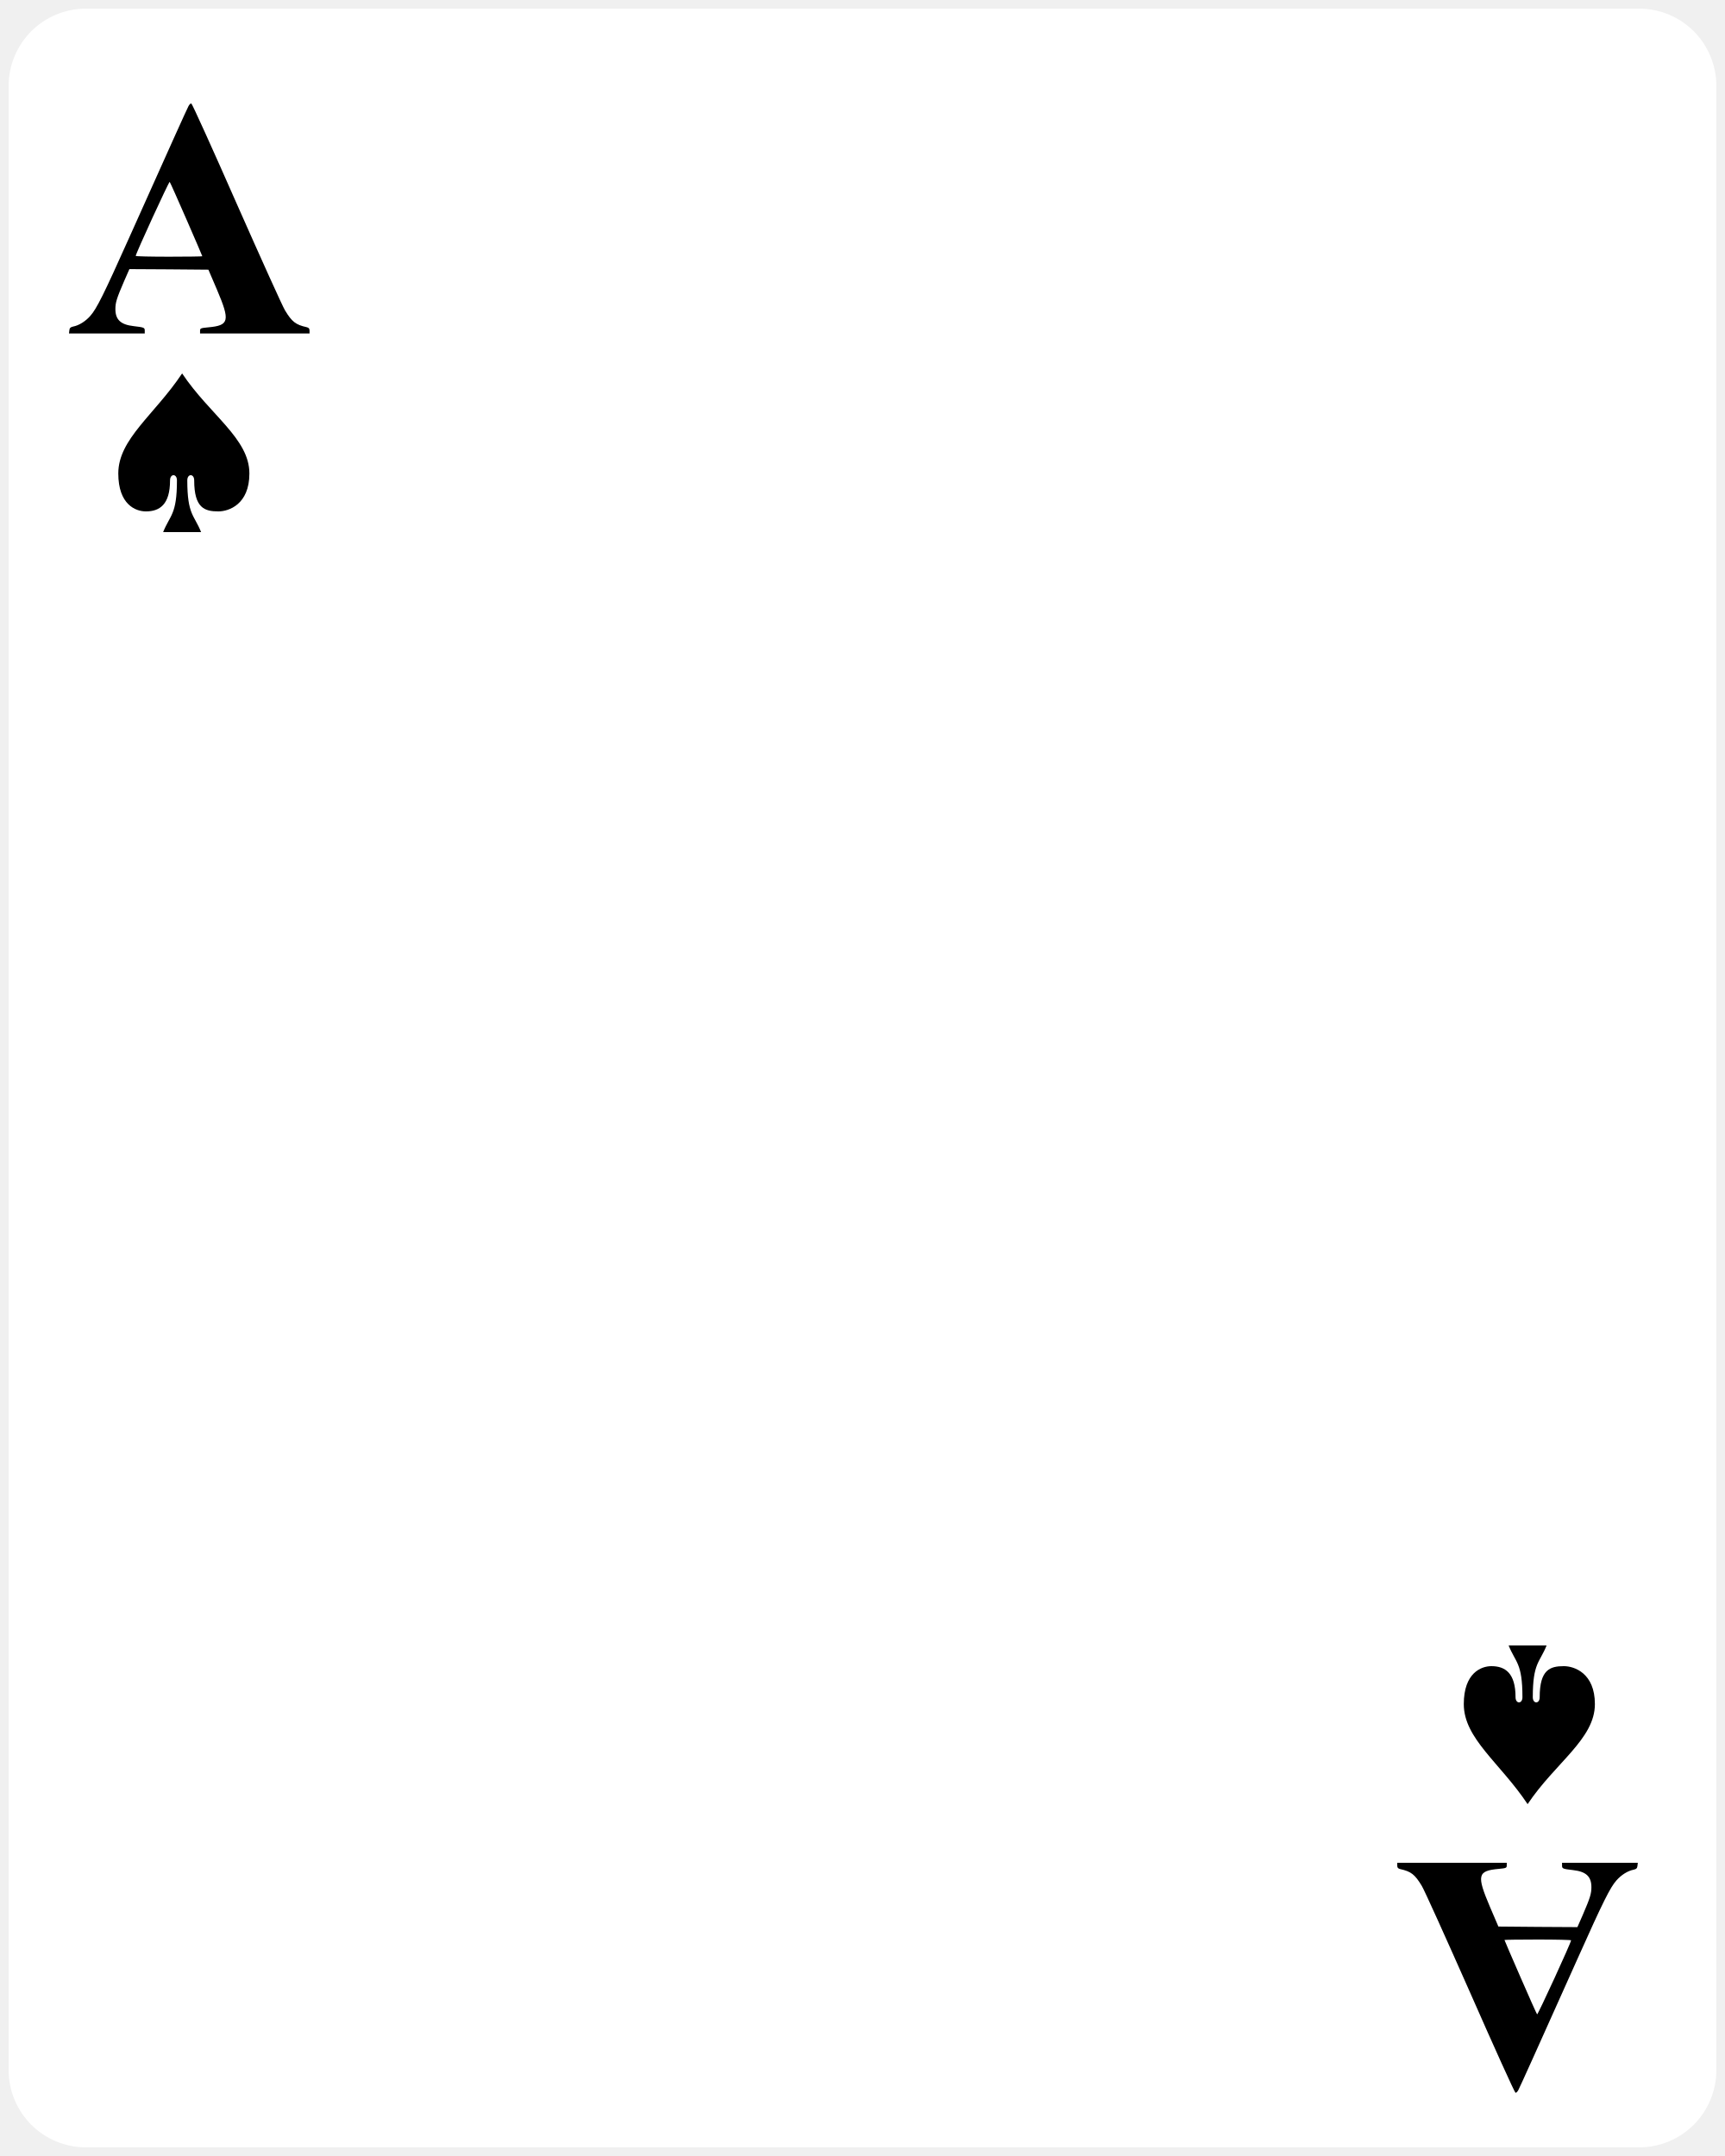
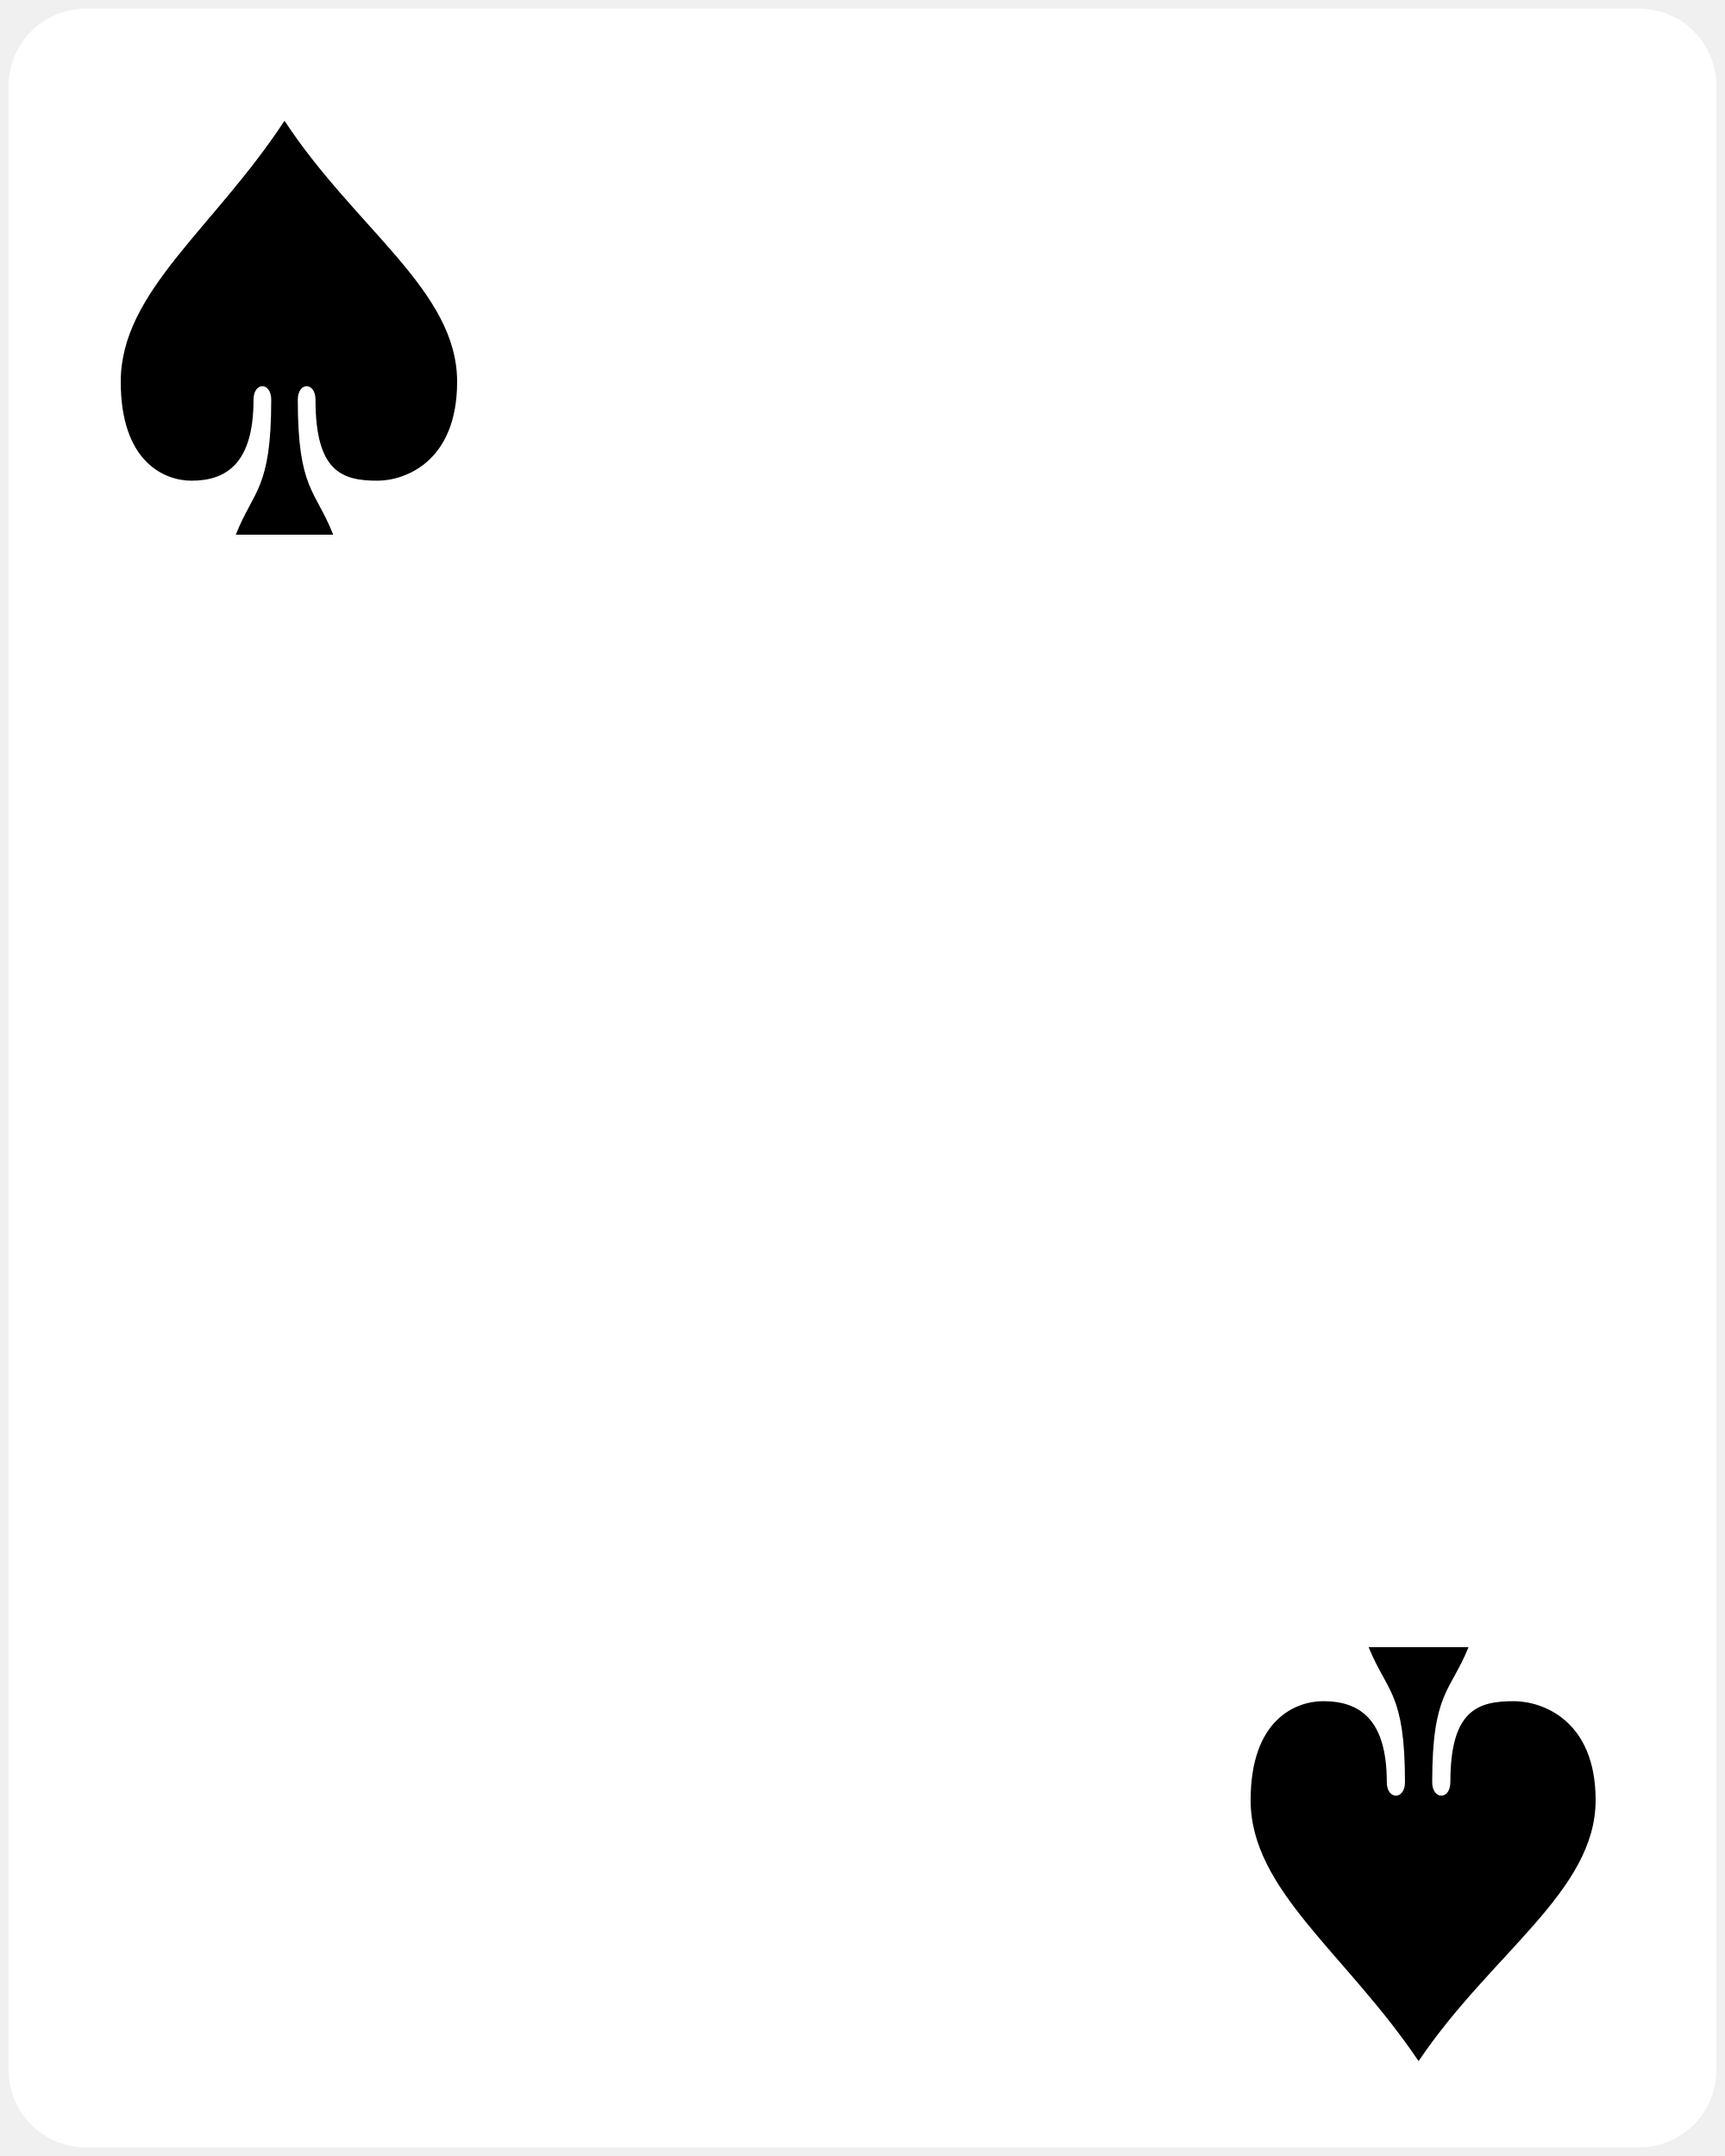
<svg xmlns="http://www.w3.org/2000/svg" width="200" height="250" viewBox="0 0 200 250" fill="none">
  <g>
    <path d="M199 10C199 5 195 1 190 1H10C5 1 1 5 1 10V240C1 245 5 249 10 249H190C195 249 199 245 199 240V10Z" fill="white" />
-     <path d="M177.115 209.2C173.915 204.4 169.715 201.6 169.715 197.6C169.715 194 171.715 193.2 172.915 193.2C174.515 193.2 175.715 194 175.715 196.8C175.715 197.6 176.515 197.6 176.515 196.8C176.515 192.8 175.715 192.8 174.915 190.8H179.315C178.515 192.8 177.715 192.8 177.715 196.8C177.715 197.6 178.515 197.6 178.515 196.8C178.515 193.6 179.715 193.2 181.315 193.2C182.515 193.2 184.915 194 184.915 197.6C184.915 201.652 180.315 204.4 177.115 209.2Z" fill="black" />
-     <path d="M21.115 43.3C17.915 48.1 13.715 50.9 13.715 54.9C13.715 58.5 15.715 59.3 16.915 59.3C18.515 59.3 19.715 58.5 19.715 55.7C19.715 54.9 20.515 54.9 20.515 55.7C20.515 59.7 19.715 59.7 18.915 61.7H23.315C22.515 59.7 21.715 59.7 21.715 55.7C21.715 54.9 22.515 54.9 22.515 55.7C22.515 58.9 23.715 59.3 25.315 59.3C26.515 59.3 28.915 58.5 28.915 54.9C28.915 50.848 24.315 48.1 21.115 43.3Z" fill="black" />
-     <path d="M21.847 12.321C21.65 12.687 19.792 16.81 15.015 27.476C12.005 34.203 11.206 35.8 10.473 36.624C9.924 37.252 9.165 37.737 8.471 37.867C8.17 37.933 8.065 38.038 8.039 38.312L8 38.666H12.384H16.782V38.339C16.782 37.985 16.703 37.959 15.486 37.815C13.994 37.645 13.379 37.069 13.379 35.839C13.379 35.067 13.536 34.583 14.387 32.606L15.002 31.206L19.582 31.232L24.163 31.271L25.145 33.562C26.702 37.226 26.584 37.737 24.124 37.959C23.26 38.038 23.195 38.077 23.195 38.352V38.666H29.542H35.889V38.339C35.889 38.09 35.798 37.998 35.536 37.933C34.293 37.658 33.848 37.318 33.05 35.996C32.775 35.564 30.262 29.989 27.448 23.628C24.647 17.255 22.279 12.033 22.187 12.007C22.108 11.967 21.951 12.111 21.847 12.321ZM21.611 25.421C22.632 27.751 23.456 29.688 23.456 29.714C23.456 29.74 21.716 29.766 19.596 29.766C17.475 29.766 15.735 29.727 15.735 29.675C15.735 29.413 19.596 21.011 19.674 21.089C19.726 21.142 20.603 23.105 21.611 25.421Z" fill="black" />
-     <path d="M176.043 242.345C176.239 241.979 178.098 237.856 182.875 227.19C185.885 220.463 186.683 218.866 187.416 218.042C187.966 217.413 188.725 216.929 189.418 216.798C189.72 216.733 189.824 216.628 189.85 216.353L189.89 216H185.505H181.108V216.327C181.108 216.681 181.186 216.707 182.404 216.851C183.896 217.021 184.511 217.597 184.511 218.827C184.511 219.599 184.354 220.083 183.503 222.06L182.888 223.46L178.307 223.434L173.727 223.394L172.745 221.104C171.188 217.44 171.305 216.929 173.766 216.707C174.63 216.628 174.695 216.589 174.695 216.314V216H168.348H162V216.327C162 216.576 162.092 216.667 162.353 216.733C163.597 217.008 164.042 217.348 164.84 218.67C165.115 219.102 167.628 224.677 170.442 231.038C173.242 237.411 175.611 242.633 175.703 242.659C175.781 242.699 175.938 242.555 176.043 242.345ZM176.279 229.245C175.258 226.915 174.433 224.978 174.433 224.952C174.433 224.926 176.174 224.9 178.294 224.9C180.414 224.9 182.155 224.939 182.155 224.991C182.155 225.253 178.294 233.655 178.216 233.577C178.163 233.524 177.286 231.561 176.279 229.245Z" fill="black" />
+     <path d="M164.474 239C156.053 226.478 145 219.174 145 208.739C145 199.348 150.263 197.261 153.421 197.261C157.632 197.261 160.789 199.348 160.789 206.652C160.789 208.739 162.895 208.739 162.895 206.652C162.895 196.217 160.789 196.217 158.684 191H170.263C168.158 196.217 166.053 196.217 166.053 206.652C166.053 208.739 168.158 208.739 168.158 206.652C168.158 198.304 171.316 197.261 175.526 197.261C178.684 197.261 185 199.348 185 208.739C185 219.31 172.895 226.478 164.474 239Z" fill="black" />
+     <path d="M32.987 14C24.776 26.522 14 33.826 14 44.261C14 53.652 19.132 55.739 22.21 55.739C26.316 55.739 29.395 53.652 29.395 46.348C29.395 44.261 31.447 44.261 31.447 46.348C31.447 56.783 29.395 56.783 27.342 62H38.632C36.579 56.783 34.526 56.783 34.526 46.348C34.526 44.261 36.579 44.261 36.579 46.348C36.579 54.696 39.658 55.739 43.763 55.739C46.842 55.739 53 53.652 53 44.261C53 33.69 41.197 26.522 32.987 14Z" fill="black" />
  </g>
</svg>
